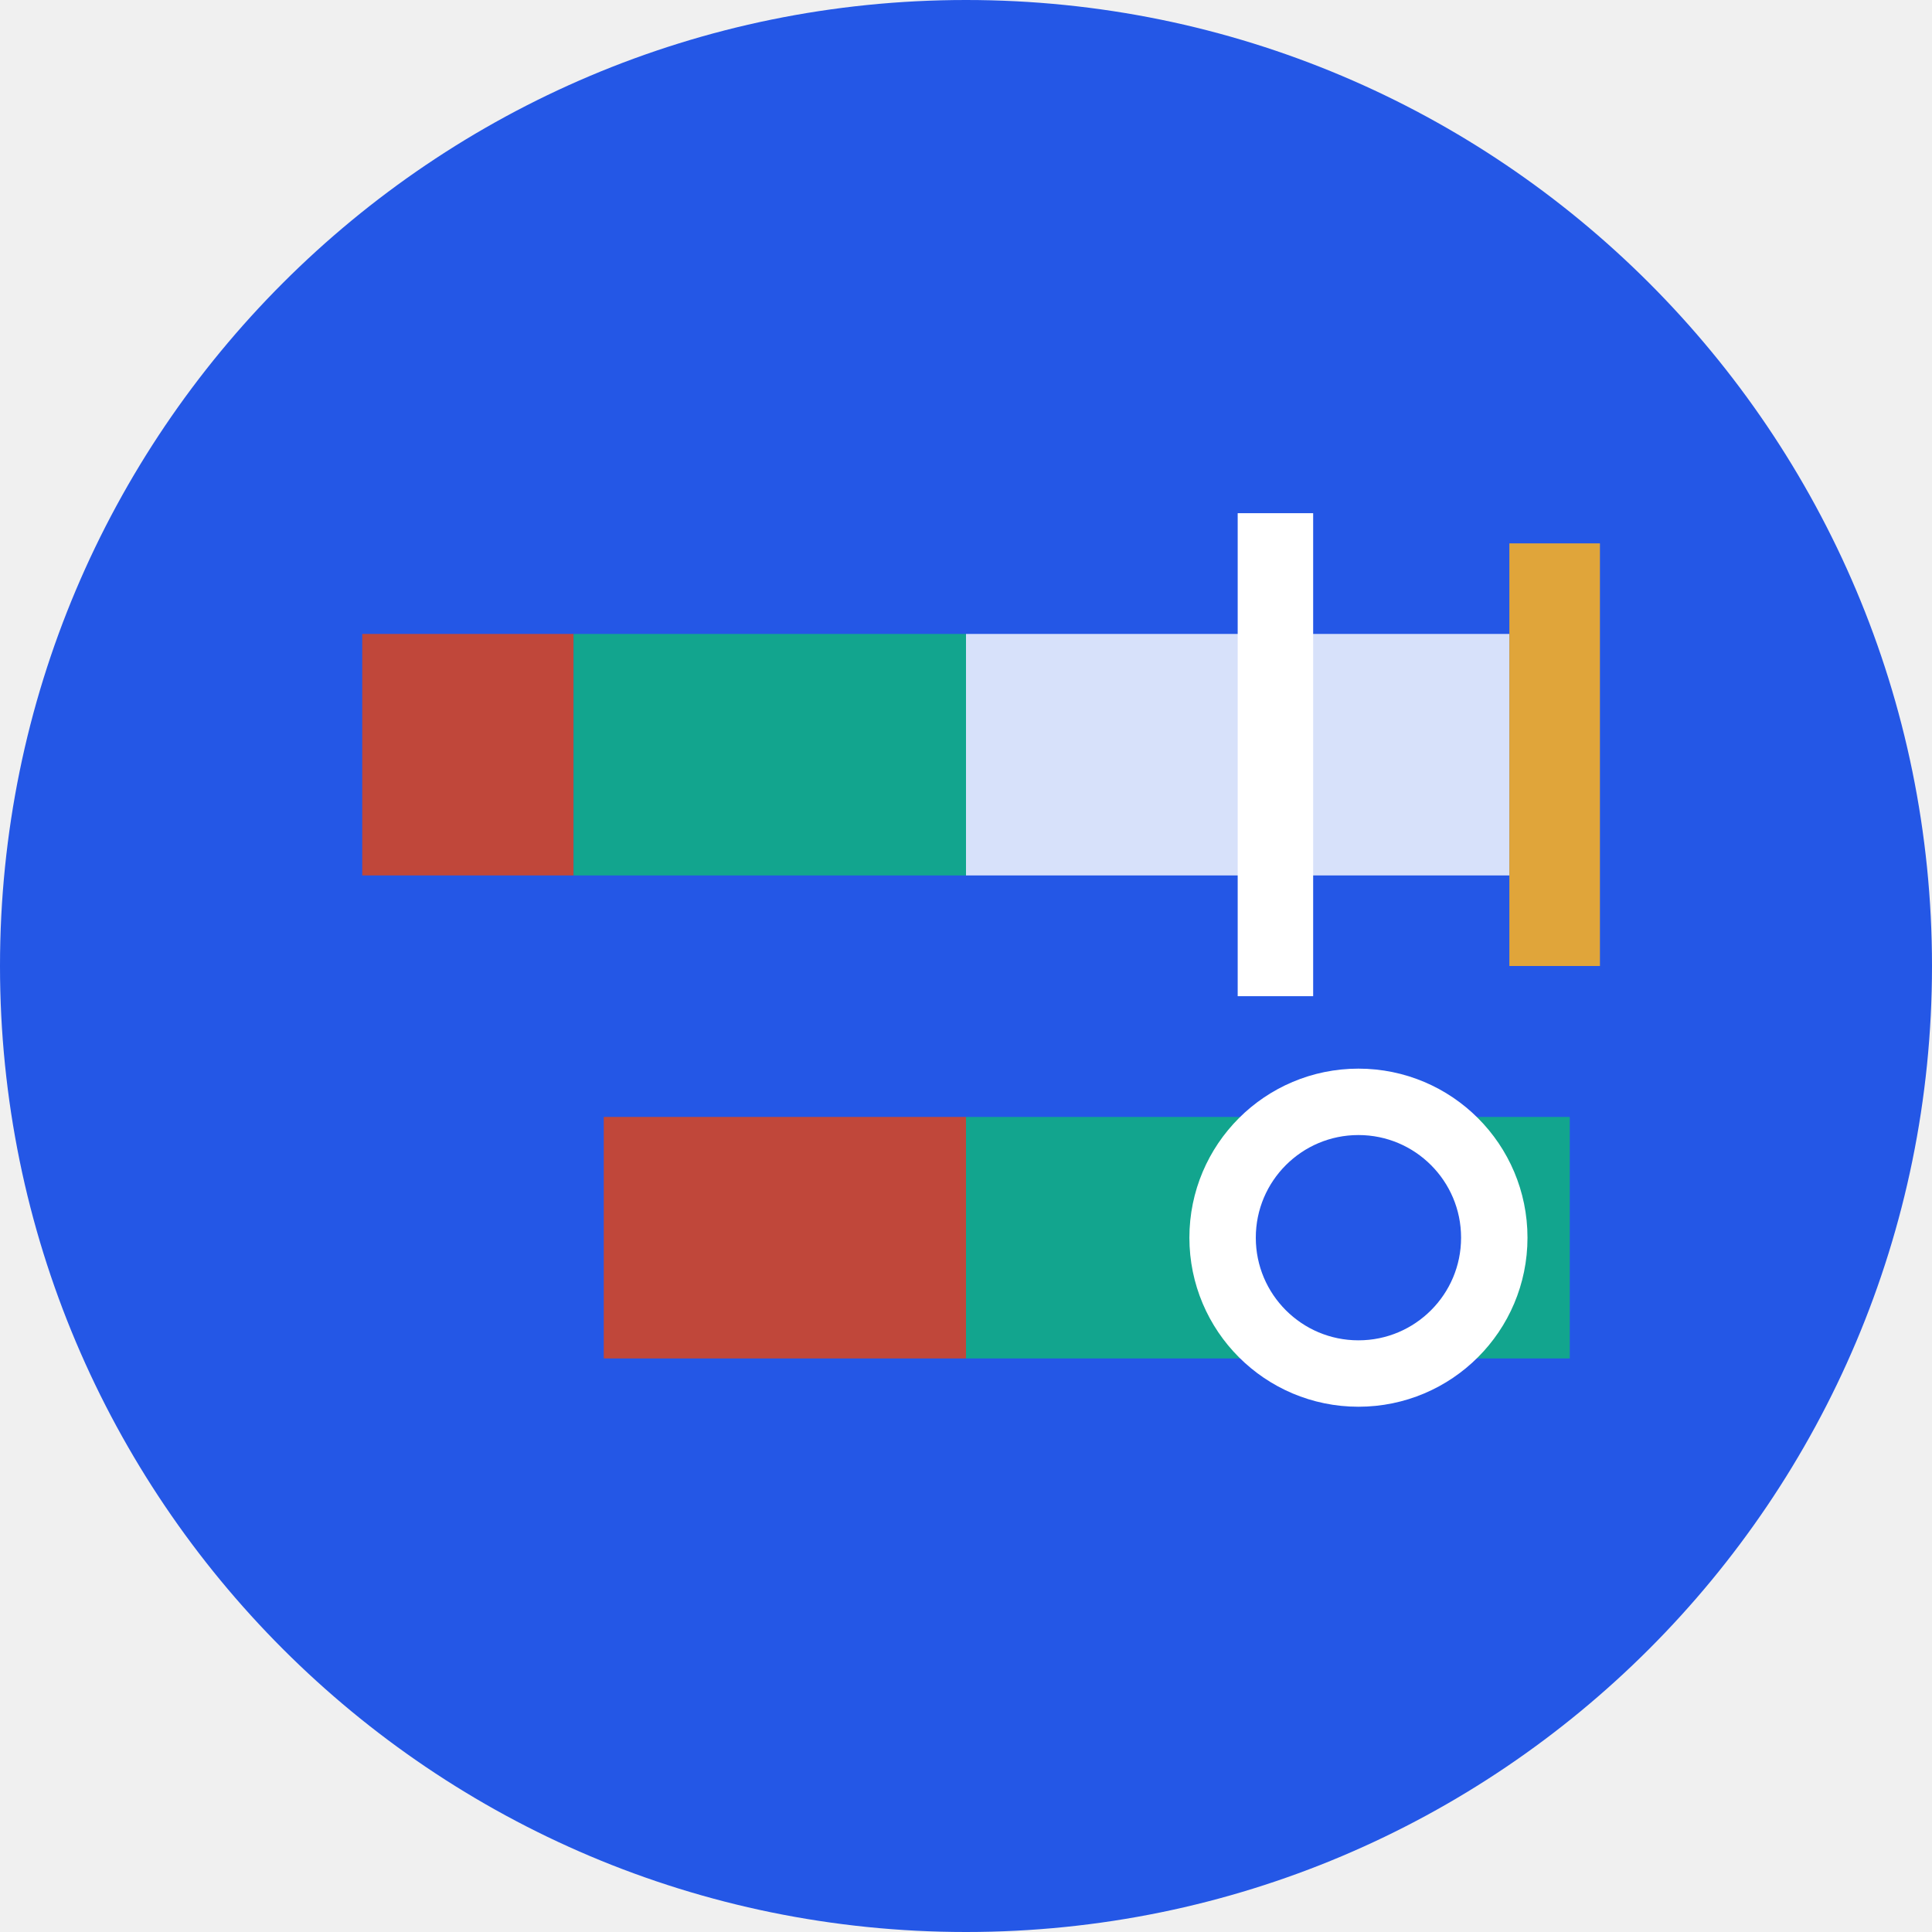
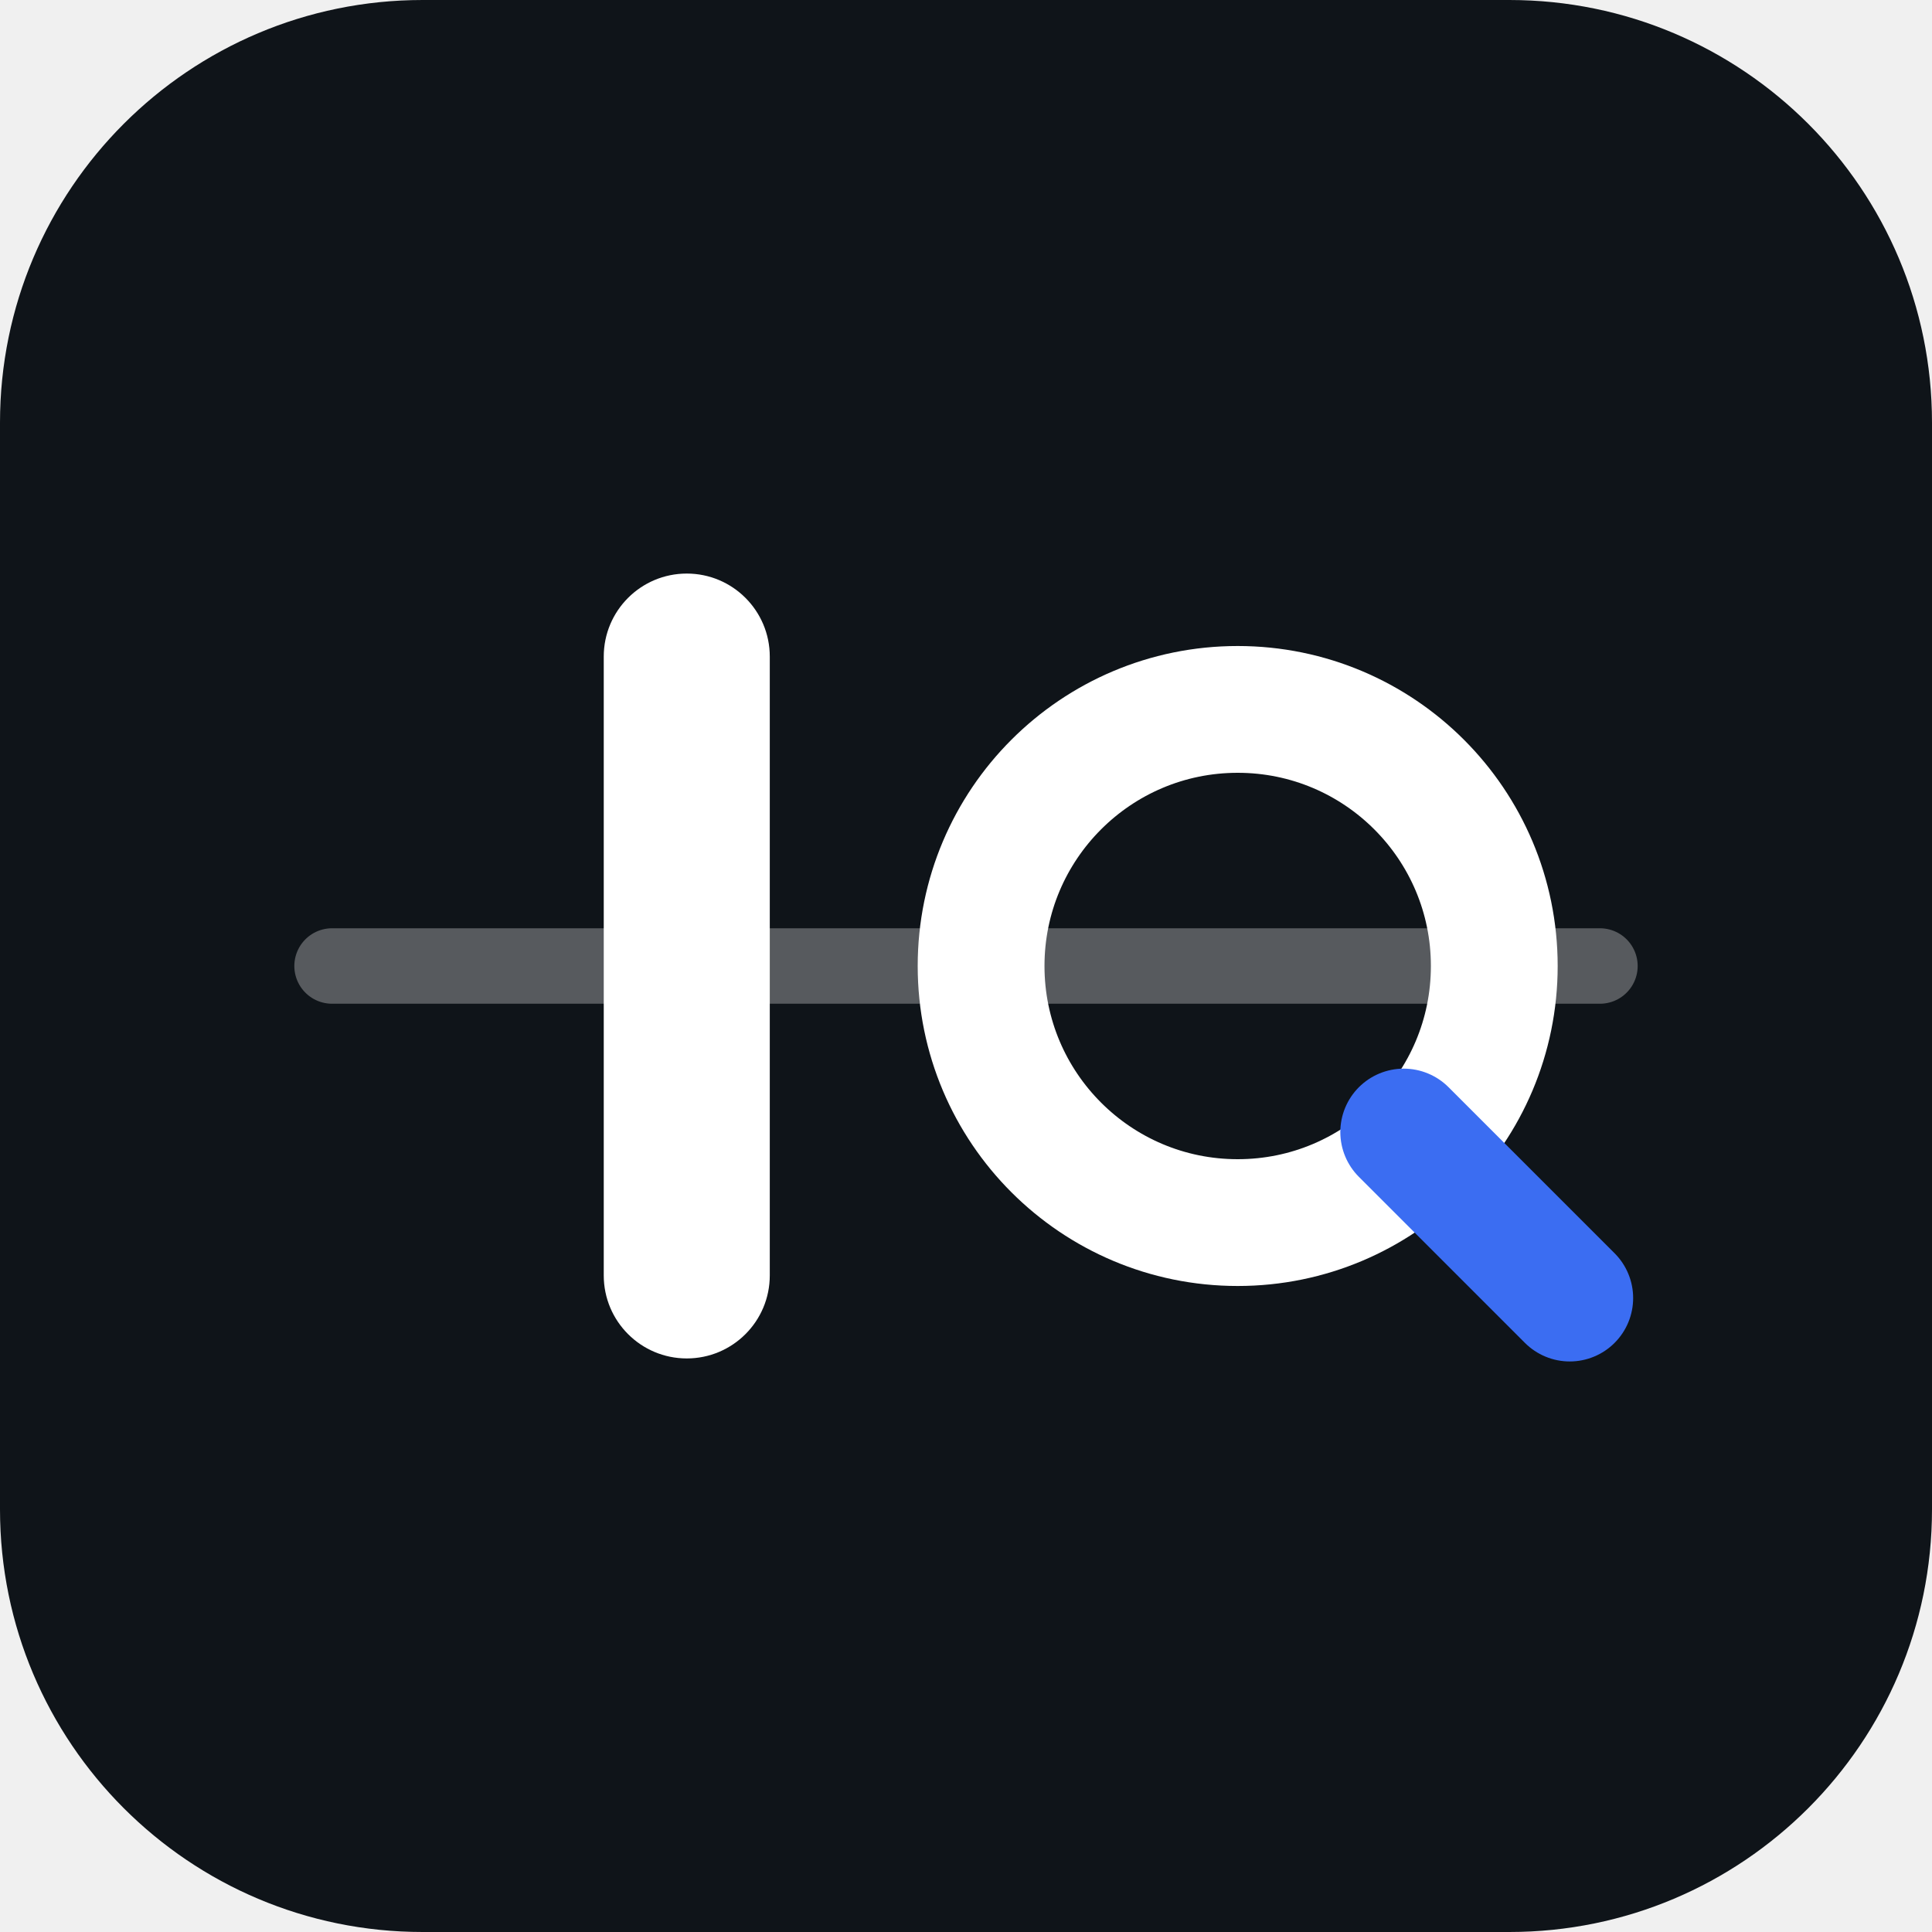
<svg xmlns="http://www.w3.org/2000/svg" viewBox="0 0 64 64">
-   <circle cx="32" cy="32" r="32" fill="#2457E6" />
-   <rect x="12" y="21" width="7" height="8" fill="#C0473A" />
-   <rect x="19" y="21" width="13" height="8" fill="#12A58E" />
-   <rect x="32" y="21" width="18" height="8" fill="#FFFFFF" fill-opacity=".82" />
-   <rect x="50" y="18" width="3" height="14" fill="#E0A53A" />
-   <rect x="41" y="17" width="2.5" height="16" fill="#FFFFFF" />
-   <rect x="20" y="37" width="12" height="8" fill="#C0473A" />
-   <rect x="32" y="37" width="20" height="8" fill="#12A58E" />
-   <circle cx="45" cy="41" r="4.5" fill="#2457E6" stroke="#FFFFFF" stroke-width="2.2" />
+   <rect width="64" height="64" rx="14" fill="#0F1419" />
+   <line x1="11" y1="32" x2="53" y2="32" stroke="#fff" stroke-opacity=".3" stroke-width="2.5" stroke-linecap="round" />
+   <rect x="20" y="19" width="5.5" height="26" rx="2.75" fill="#fff" />
+   <circle cx="41" cy="32" r="8.5" fill="none" stroke="#fff" stroke-width="4.2" />
+   <line x1="46.5" y1="37.5" x2="52" y2="43" stroke="#3B6DF2" stroke-width="4.2" stroke-linecap="round" />
</svg>
